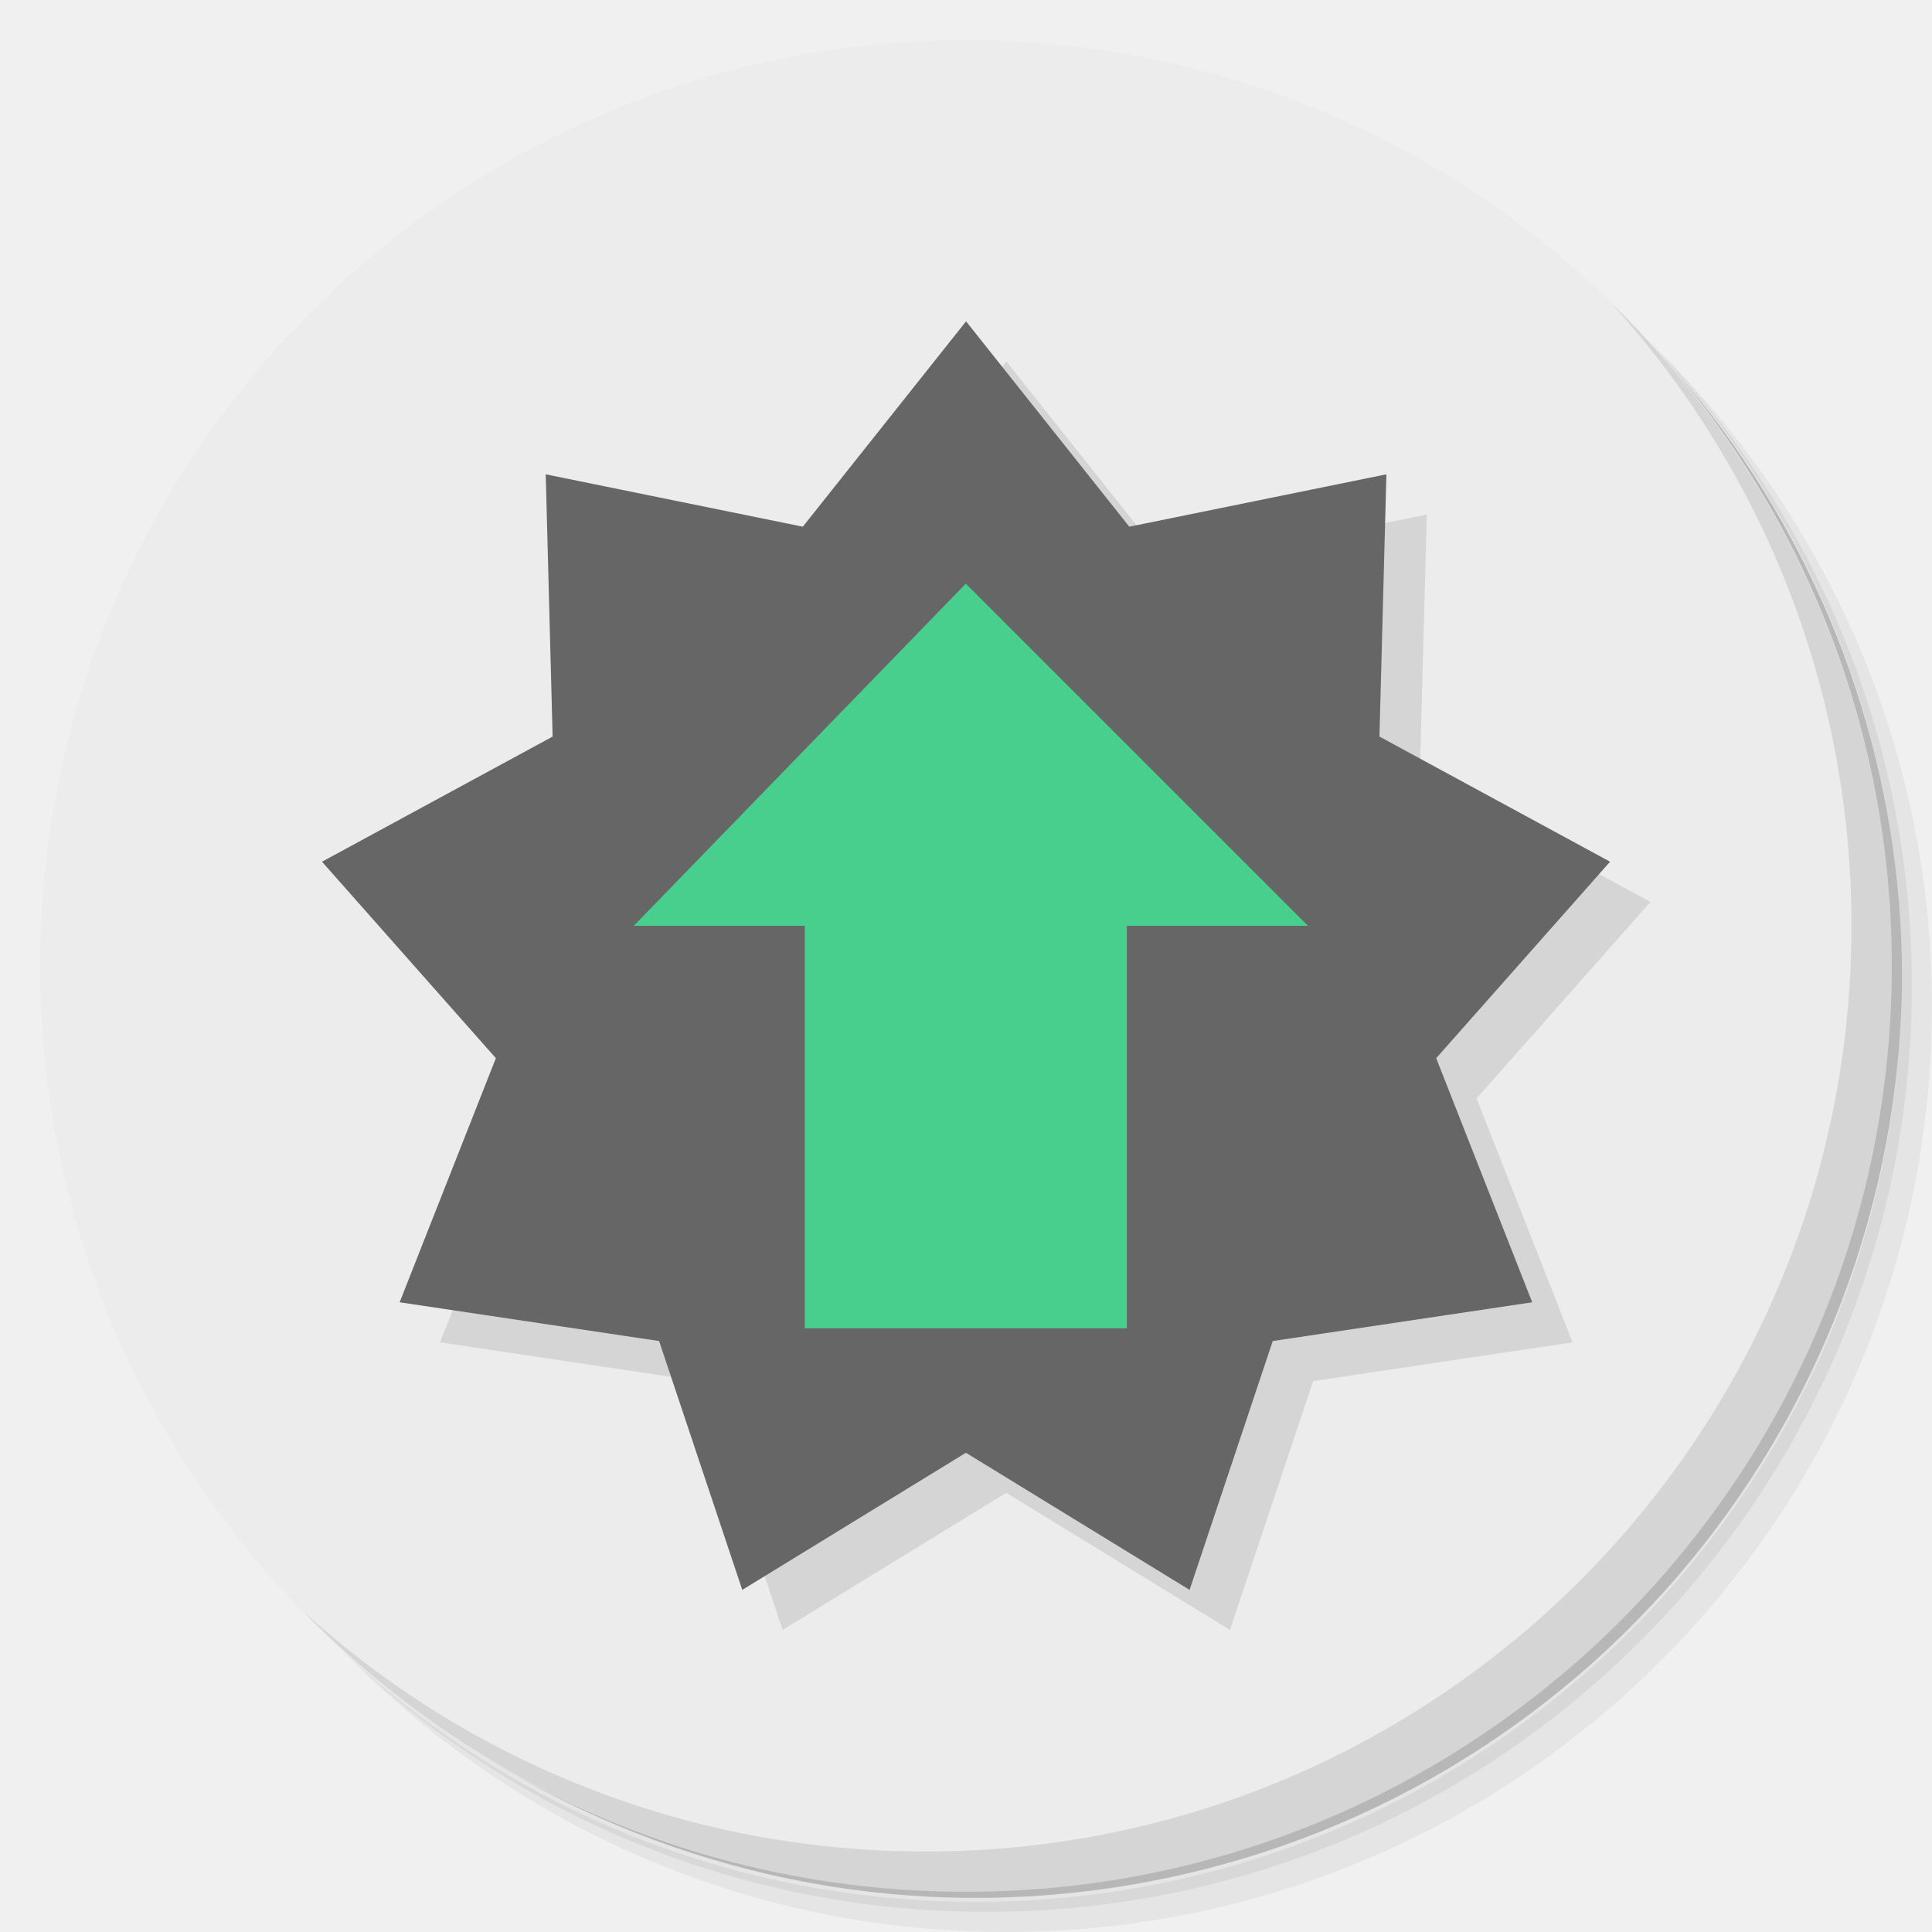
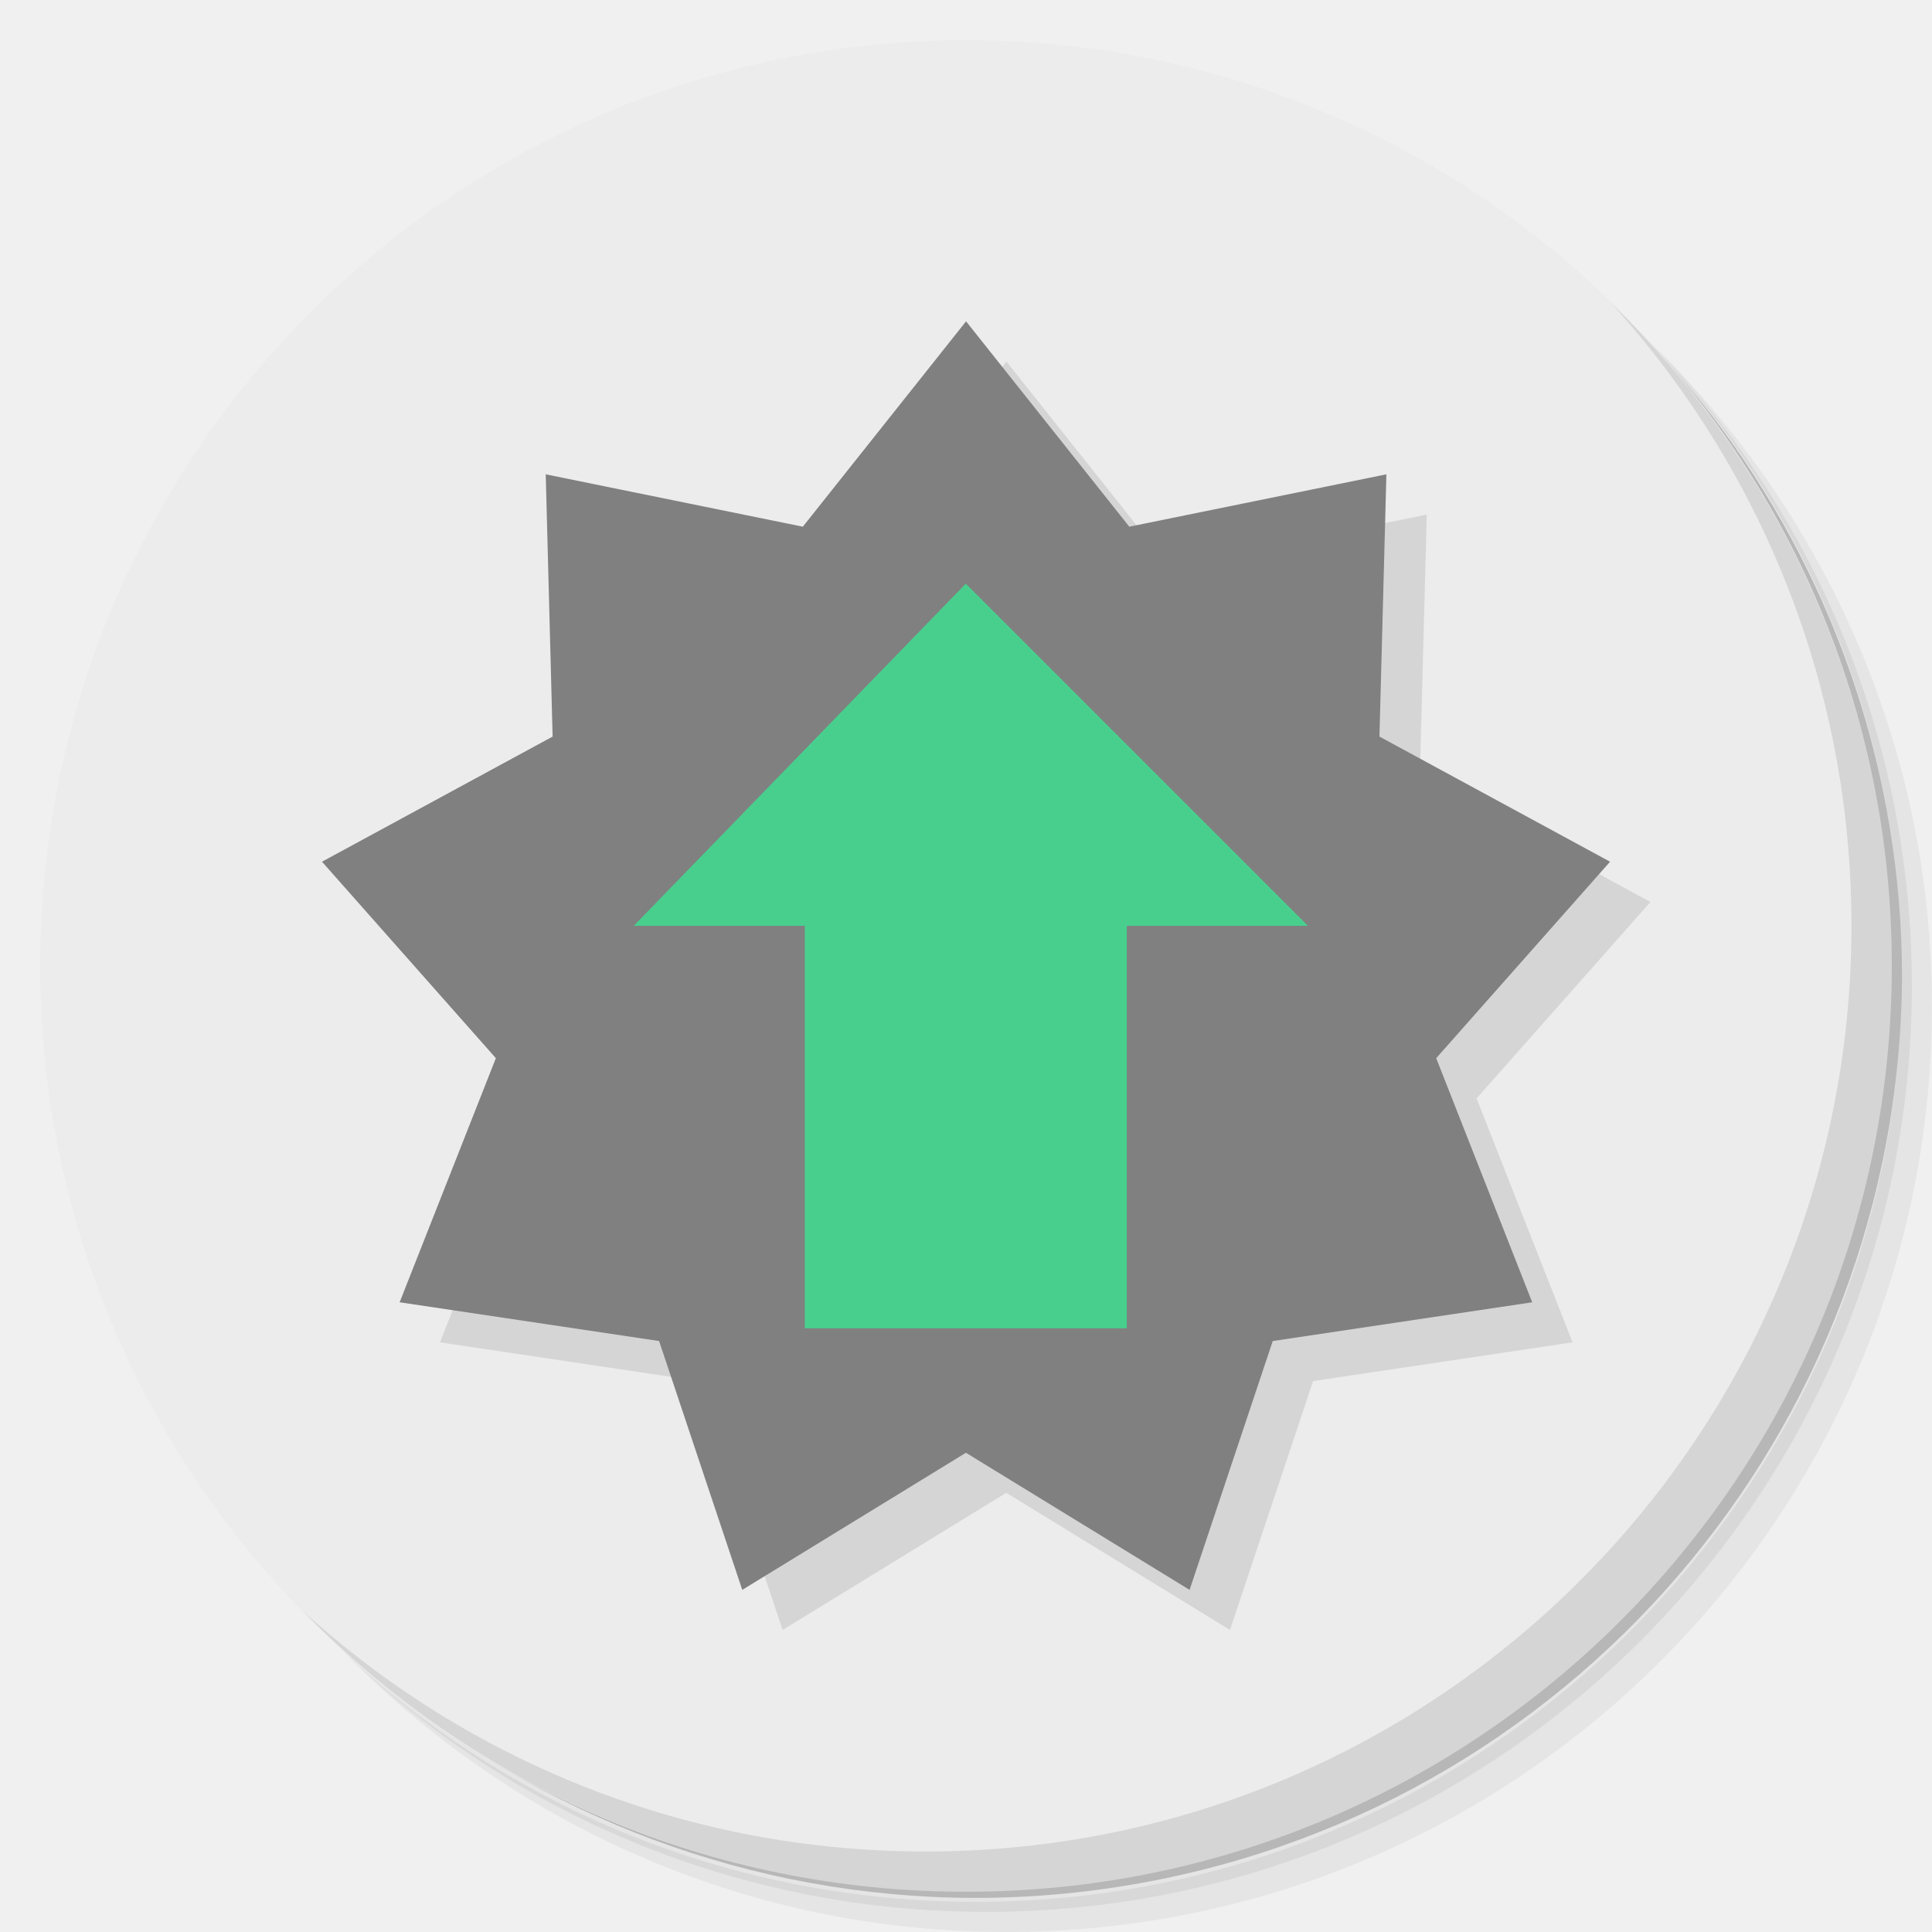
<svg xmlns="http://www.w3.org/2000/svg" viewBox="0 0 48 48" id="svg23634" version="1.1" width="51.2" height="51.2">
  <defs id="defs23636">
    <linearGradient id="linearGradient3764" x1="1" x2="47" gradientUnits="userSpaceOnUse" gradientTransform="rotate(-90,24,24)">
      <stop style="stop-color:#48a6cf;stop-opacity:1" id="stop23639" />
      <stop offset="1" style="stop-color:#59aed3;stop-opacity:1" id="stop23641" />
    </linearGradient>
  </defs>
  <g id="g23643">
    <path d="m 36.31,5 c 5.859,4.062 9.688,10.831 9.688,18.5 0,12.426 -10.07,22.5 -22.5,22.5 -7.669,0 -14.438,-3.828 -18.5,-9.688 1.037,1.822 2.306,3.499 3.781,4.969 4.085,3.712 9.514,5.969 15.469,5.969 12.703,0 23,-10.298 23,-23 0,-5.954 -2.256,-11.384 -5.969,-15.469 C 39.81,7.306 38.132,6.037 36.31,5 Z m 4.969,3.781 c 3.854,4.113 6.219,9.637 6.219,15.719 0,12.703 -10.297,23 -23,23 -6.081,0 -11.606,-2.364 -15.719,-6.219 4.16,4.144 9.883,6.719 16.219,6.719 12.703,0 23,-10.298 23,-23 0,-6.335 -2.575,-12.06 -6.719,-16.219 z" style="opacity:0.05" id="path23645" />
    <path d="m 41.28,8.781 c 3.712,4.085 5.969,9.514 5.969,15.469 0,12.703 -10.297,23 -23,23 -5.954,0 -11.384,-2.256 -15.469,-5.969 4.113,3.854 9.637,6.219 15.719,6.219 12.703,0 23,-10.298 23,-23 0,-6.081 -2.364,-11.606 -6.219,-15.719 z" style="opacity:0.1" id="path23647" />
    <path d="M 31.25,2.375 C 39.865,5.529 46,13.792 46,23.505 c 0,12.426 -10.07,22.5 -22.5,22.5 -9.708,0 -17.971,-6.135 -21.12,-14.75 a 23,23 0 0 0 44.875,-7 23,23 0 0 0 -16,-21.875 z" style="opacity:0.2" id="path23649" />
  </g>
  <g id="g23651" style="fill:#ffffff">
    <path d="M 24,1 C 36.703,1 47,11.297 47,24 47,36.703 36.703,47 24,47 11.297,47 1,36.703 1,24 1,11.297 11.297,1 24,1 Z" style="fill:#ececec;fill-opacity:1" id="path23653" />
  </g>
  <g id="g23655">
    <path d="m 40.03,7.531 c 3.712,4.084 5.969,9.514 5.969,15.469 0,12.703 -10.297,23 -23,23 C 17.045,46 11.615,43.744 7.53,40.031 11.708,44.322 17.54,47 23.999,47 c 12.703,0 23,-10.298 23,-23 0,-6.462 -2.677,-12.291 -6.969,-16.469 z" style="opacity:0.1" id="path23657" />
  </g>
  <path d="m 39.07,33.35 -6.446,0.963 -2.066,6.182 -5.557,-3.407 -5.557,3.407 -2.066,-6.182 -6.446,-0.963 2.391,-6.06 -4.32,-4.881 5.73,-3.109 -0.171,-6.516 6.387,1.301 4.056,-5.102 4.056,5.102 6.387,-1.301 -0.173,6.516 5.73,3.109 -4.32,4.881 z" style="opacity:0.1;fill:#000000;fill-opacity:1;fill-rule:nonzero;stroke:none" id="path23659" />
  <g transform="matrix(3.543307,0,0,3.543307,-0.00369489,0.0016976)" id="g23661">
-     <path transform="matrix(0.5031219,0,0,0.5031219,13.31392,2.590201)" d="m -5.107,13 -3.616,0.54 -1.159,3.468 -3.117,-1.911 -3.117,1.911 -1.159,-3.468 -3.616,-0.54 1.341,-3.402 -2.423,-2.738 3.214,-1.744 -0.096,-3.655 3.583,0.73 2.275,-2.862 2.275,2.862 3.583,-0.73 -0.097,3.655 3.214,1.744 -2.423,2.738 z" style="fill:#666666;fill-opacity:1;fill-rule:nonzero;stroke:none" id="path23663" />
+     <path transform="matrix(0.5031219,0,0,0.5031219,13.31392,2.590201)" d="m -5.107,13 -3.616,0.54 -1.159,3.468 -3.117,-1.911 -3.117,1.911 -1.159,-3.468 -3.616,-0.54 1.341,-3.402 -2.423,-2.738 3.214,-1.744 -0.096,-3.655 3.583,0.73 2.275,-2.862 2.275,2.862 3.583,-0.73 -0.097,3.655 3.214,1.744 -2.423,2.738 z" style="fill:#808080;fill-opacity:1;fill-rule:nonzero;stroke:none" id="path23663" />
    <path d="M 5.644,9.313 H 7.902 V 6.491 h 1.27 L 6.773,4.092 4.445,6.491 h 1.199" style="fill:#48cf8e;fill-opacity:1;fill-rule:nonzero;stroke:none" id="path23665" />
  </g>
</svg>
